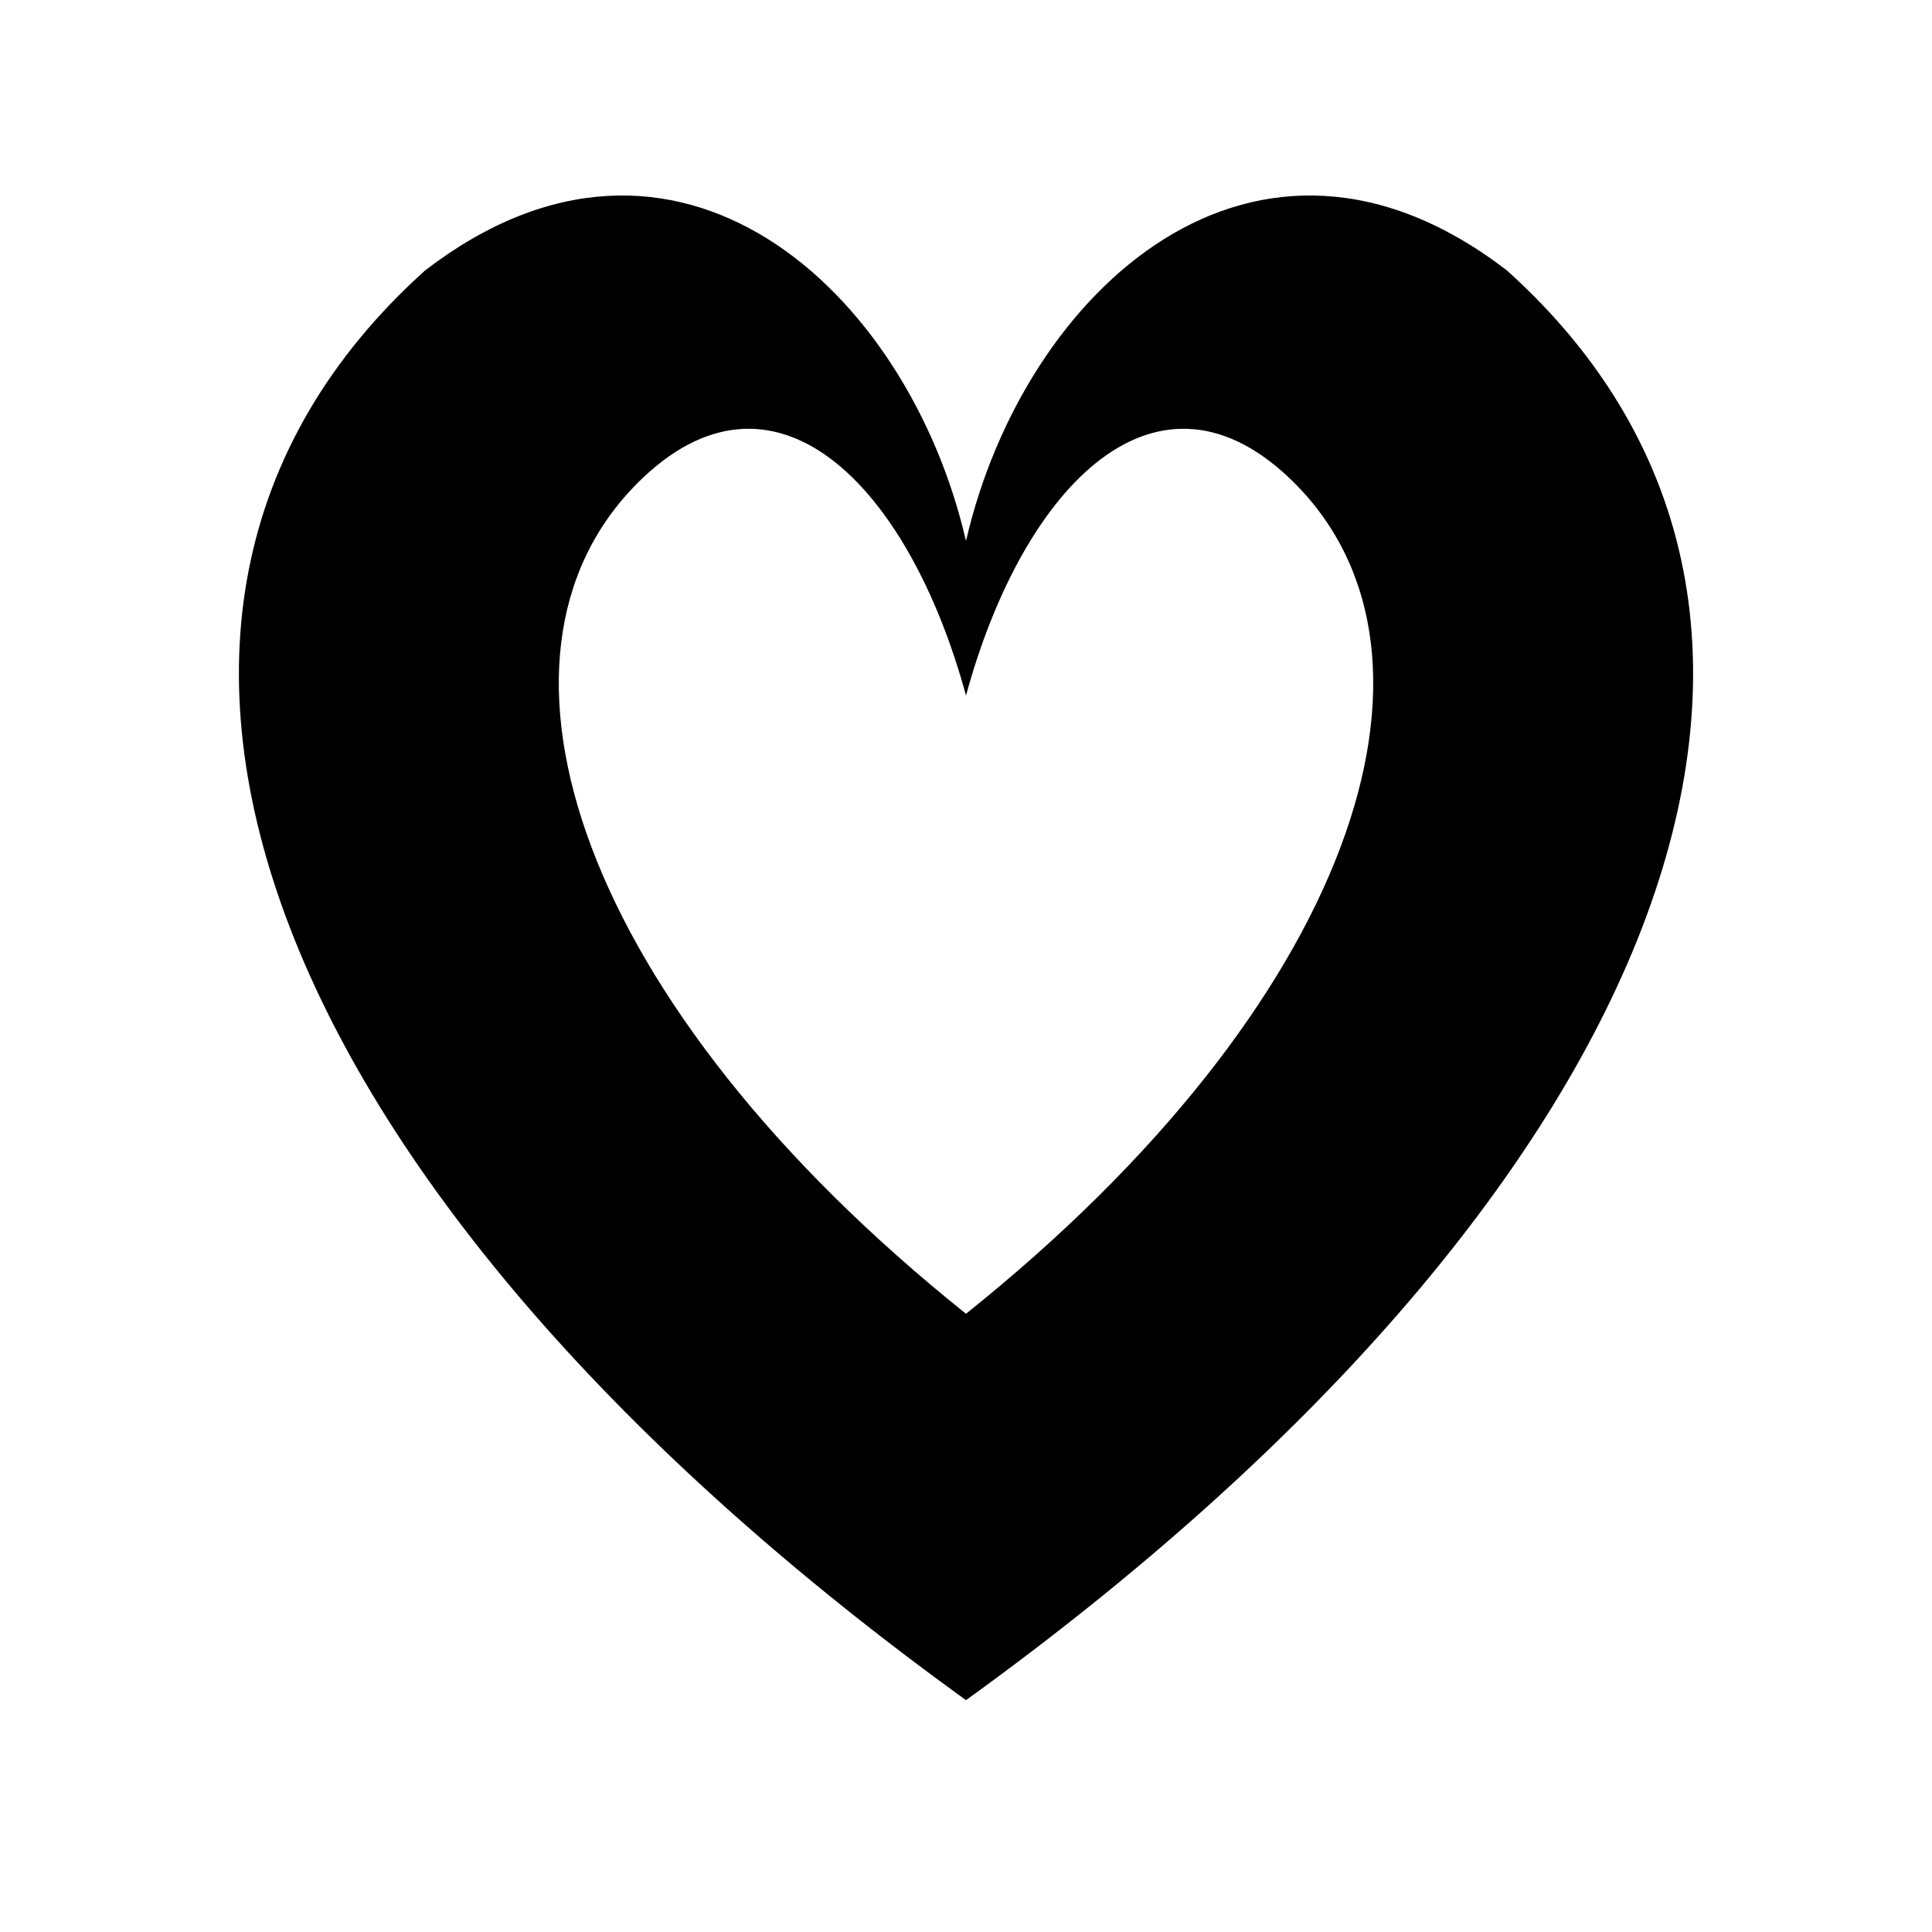
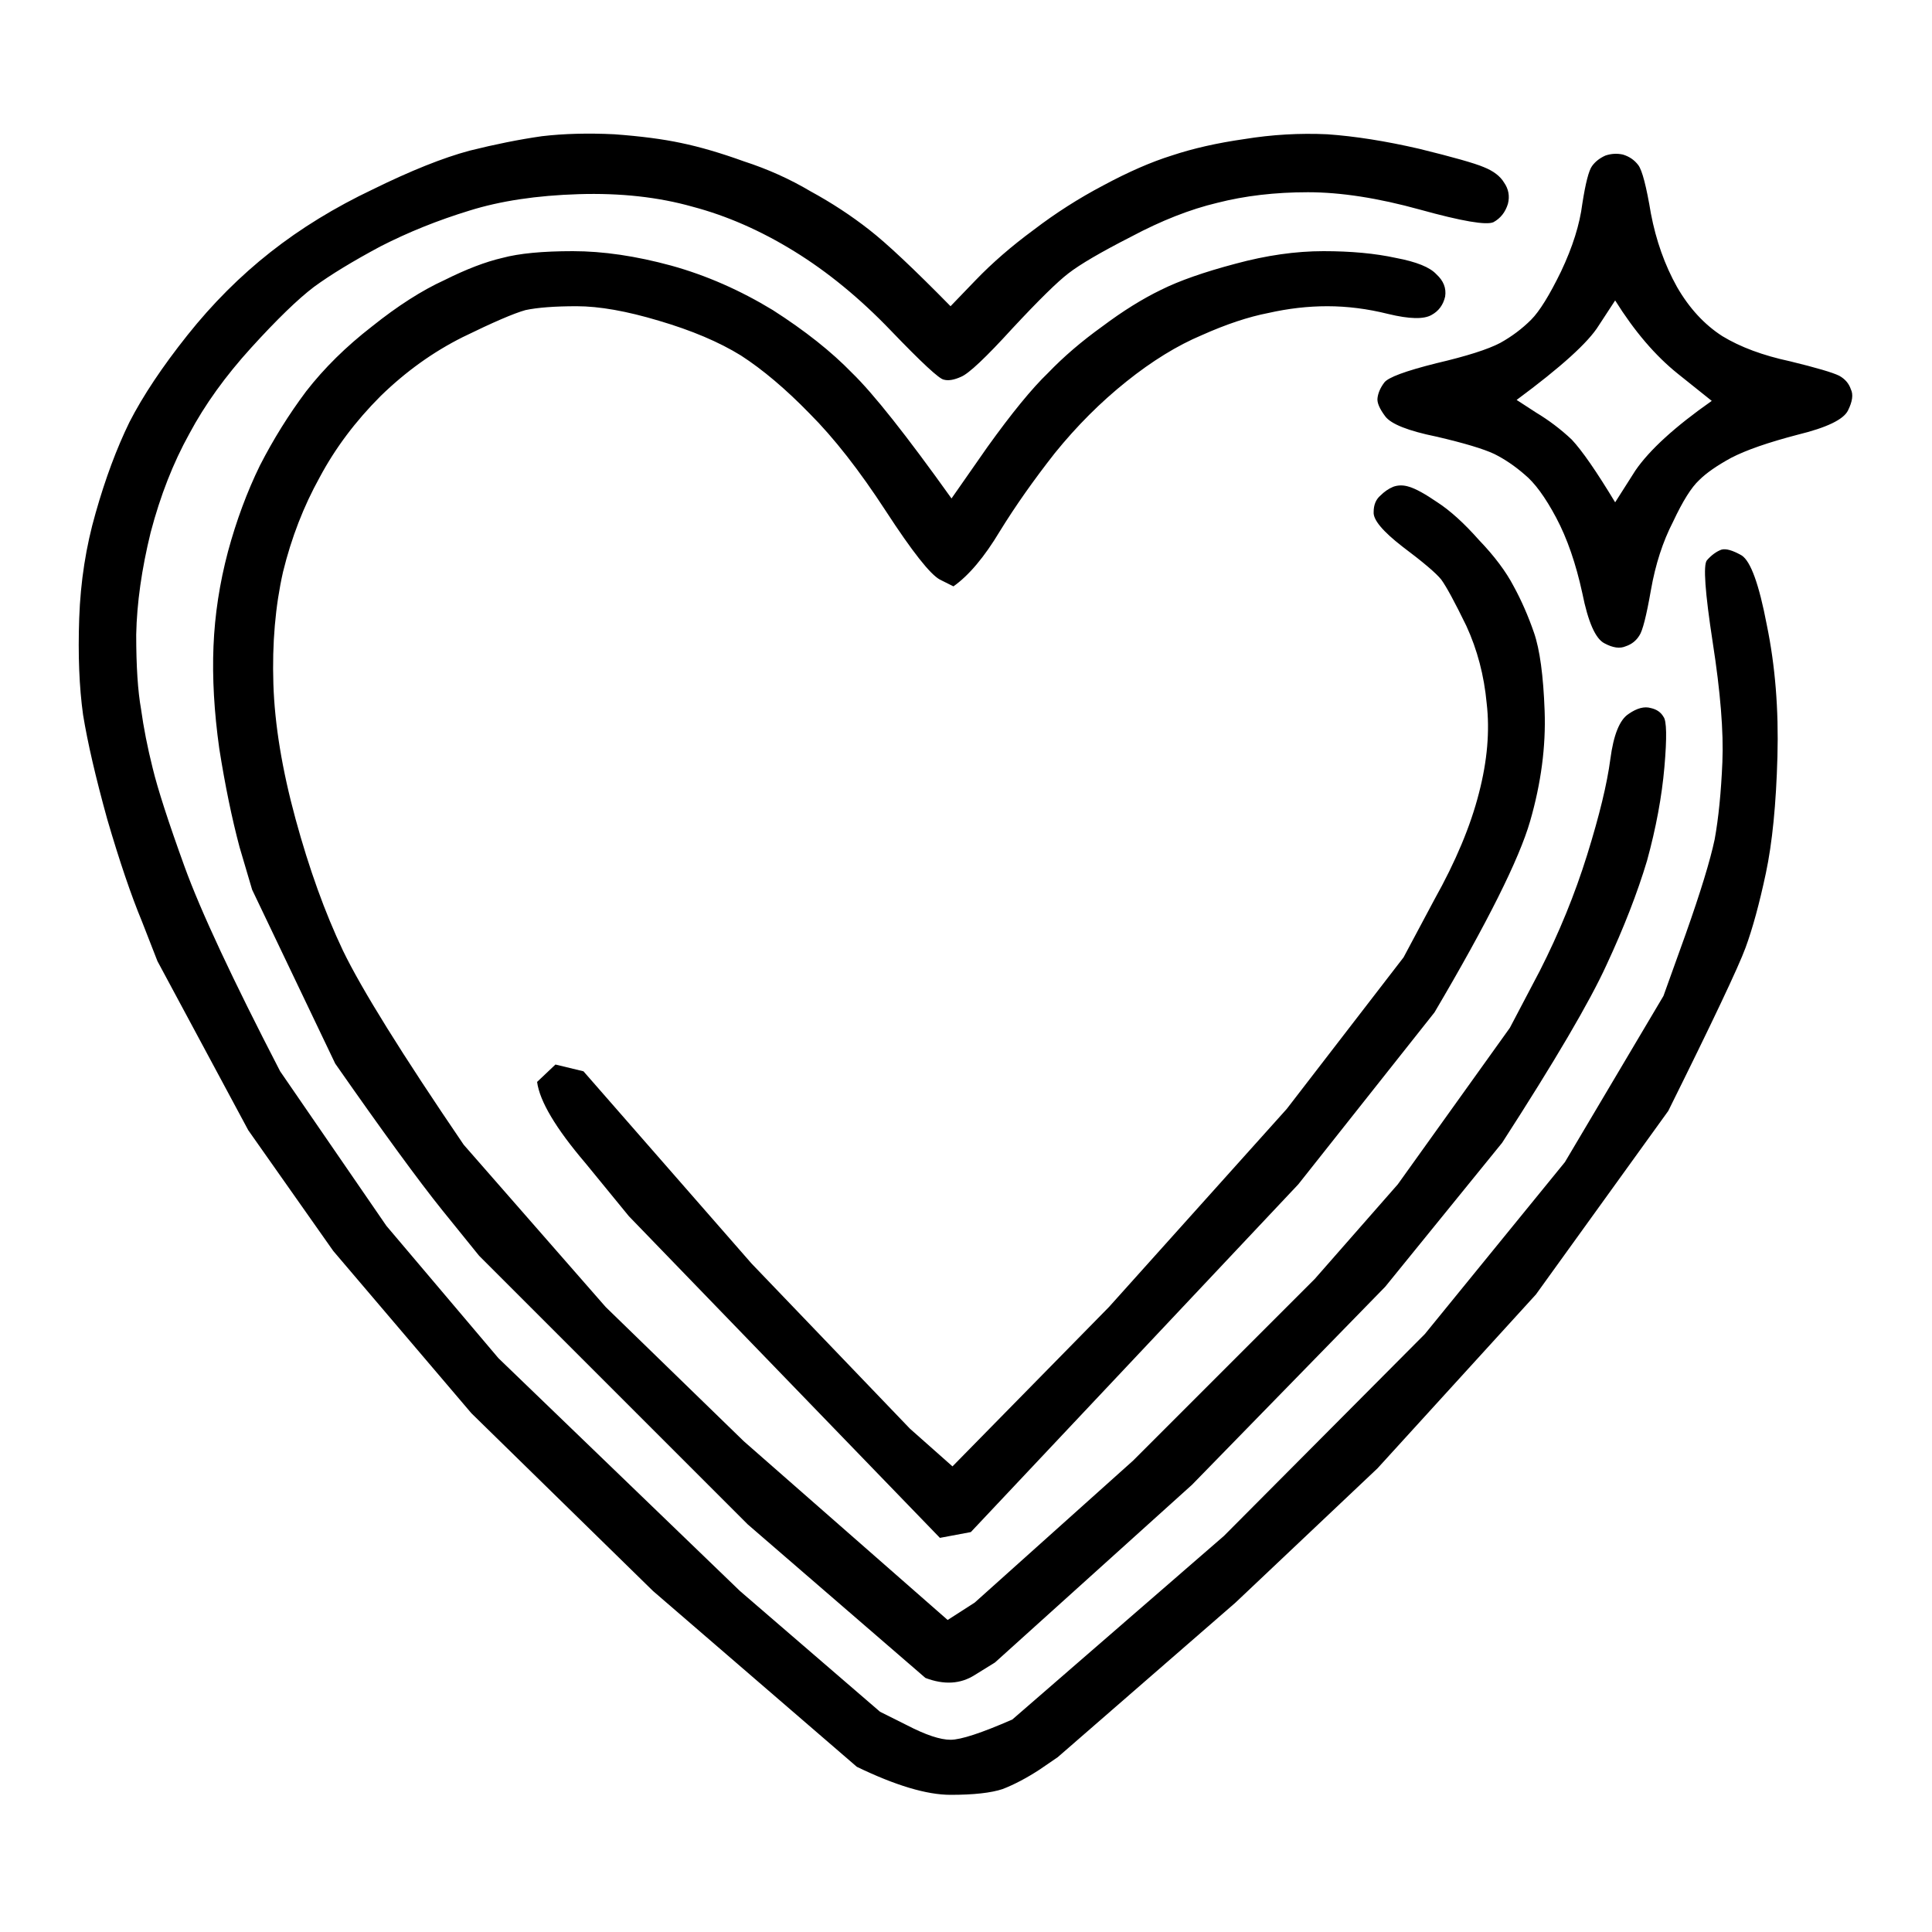
- <svg xmlns="http://www.w3.org/2000/svg" viewBox="0 0 100 100">
-   <path fill-rule="evenodd" d="M50 88 C14 62 2 32 22 14 C35 4 47 15 50 28 C53 15 65 4 78 14 C98 32 86 62 50 88 Z M50 68 C70 52 76 34 67 25 C60 18 53 25 50 36 C47 25 40 18 33 25 C24 34 30 52 50 68 Z" fill="$acento" />
+ <svg xmlns="http://www.w3.org/2000/svg" viewBox="0 0 200 200">
+   <path fill="$acento" fill-rule="evenodd" d="M103.8 185.2Q102 185.8 98.4 185.8Q94.7 185.8 88.7 182.9L88.7 182.9L67.6 164.7L48.8 146.3L34.5 129.5L25.7 117L16.3 99.5L14.7 95.4Q13 91.3 11.1 84.8Q9.3 78.3 8.6 74Q8 69.7 8.2 64Q8.4 58.3 9.9 53.1Q11.4 47.8 13.4 43.7Q15.5 39.6 19.4 34.7Q23.3 29.8 28 26.1Q32.7 22.4 38.6 19.6Q44.5 16.7 48.6 15.6Q52.6 14.6 56.1 14.1Q59.5 13.7 63.6 13.9Q67.7 14.2 70.5 14.8Q73.4 15.4 77 16.7Q80.7 17.9 83.9 19.8Q87.2 21.6 90 23.8Q92.7 25.9 98.4 31.7L98.4 31.7L101 29Q103.6 26.3 107 23.8Q110.4 21.2 114.2 19.2Q118.1 17.1 121.3 16.1Q124.6 15 128.8 14.4Q133.1 13.7 137.4 13.9Q141.7 14.2 146.9 15.4Q152.2 16.7 153.6 17.3Q155.1 17.9 155.7 18.9Q156.4 19.9 156.1 21.1Q155.7 22.4 154.6 23Q153.5 23.5 147 21.7Q140.5 19.9 135.4 19.9Q130.3 19.9 126 21Q121.8 22 117.1 24.5Q112.4 26.9 110.6 28.3Q108.9 29.6 104.8 34Q100.7 38.5 99.5 39Q98.4 39.5 97.7 39.3Q97 39.2 92.2 34.2Q87.4 29.2 82.2 26Q77 22.8 71.7 21.4Q66.4 19.9 59.9 20.1Q53.4 20.3 48.6 21.8Q43.7 23.3 39.4 25.5Q35.1 27.8 32.5 29.7Q30 31.6 26 36Q22 40.4 19.6 44.9Q17.1 49.4 15.6 55.1Q14.2 60.8 14.1 65.7Q14.1 70.6 14.6 73.4Q15 76.3 15.8 79.5Q16.6 82.8 19.1 89.7Q21.6 96.6 29 110.9L29 110.9L40 126.9L51.6 140.6L76.6 164.7L91.1 177.2L93.9 178.6Q96.8 180.1 98.4 180.1Q100 180.1 104.8 178L104.8 178L126.7 159L147.5 138.1L162 120.3L172.2 103.1L174.5 96.7Q176.8 90.2 177.5 86.9Q178.1 83.6 178.3 78.9Q178.5 74.2 177.3 66.5Q176.1 58.7 176.7 58Q177.4 57.2 178.2 56.9Q178.9 56.7 180.3 57.5Q181.7 58.4 182.9 64.7Q184.2 71 184 78.3Q183.8 85.7 182.8 90.4Q181.8 95.1 180.7 98.1Q179.6 101.1 172.7 115L172.7 115L159 134L142.6 152L127.9 165.9L109.5 181.9L107.6 183.2Q105.6 184.5 103.8 185.2ZM166.2 16.1Q167.1 15.8 168 16Q169 16.3 169.6 17.1Q170.2 17.9 170.9 22.1Q171.7 26.3 173.6 29.7Q175.5 33 178.3 34.8Q181.1 36.5 185.3 37.4Q189.4 38.4 190.4 38.9Q191.3 39.4 191.6 40.3Q192 41.1 191.3 42.5Q190.6 43.9 186.1 45Q181.5 46.2 179.2 47.4Q177 48.6 175.9 49.7Q174.7 50.8 173.2 54Q171.6 57.1 170.9 61.1Q170.2 65.1 169.7 65.8Q169.2 66.6 168.3 66.9Q167.4 67.3 166.1 66.6Q164.7 65.9 163.8 61.4Q162.8 56.8 161.1 53.6Q159.4 50.4 157.8 49.1Q156.3 47.8 154.7 47Q153 46.2 148.7 45.2Q144.3 44.3 143.4 43.1Q142.5 41.9 142.6 41.2Q142.7 40.4 143.3 39.6Q143.9 38.8 148.7 37.6Q153.4 36.5 155.3 35.5Q157.1 34.5 158.5 33.1Q159.8 31.8 161.6 28.1Q163.4 24.3 163.8 21.1Q164.3 17.9 164.8 17.2Q165.3 16.5 166.2 16.1ZM100.9 173.4Q98.7 174.8 95.8 173.7L95.8 173.7L77.4 157.8L49.6 130L45.8 125.3Q42.1 120.7 34.7 110.1L34.7 110.1L26.1 92.1L24.8 87.7Q23.6 83.2 22.7 77.5Q21.9 71.8 22.1 66.9Q22.3 62 23.6 57.1Q24.9 52.3 26.9 48.2Q29 44.1 31.7 40.5Q34.5 36.9 38.5 33.8Q42.5 30.6 46 29Q49.4 27.3 52 26.7Q54.6 26 59.3 26Q64 26 69.5 27.5Q74.9 29 80 32.1Q85 35.3 88.2 38.6Q91.5 41.8 98.5 51.6L98.5 51.6L102.2 46.3Q106 41 108.5 38.6Q110.9 36.1 114.1 33.8Q117.3 31.4 120.2 30Q123 28.6 127.9 27.3Q132.7 26 137 26Q141.3 26 144.5 26.7Q147.7 27.3 148.7 28.4Q149.8 29.4 149.6 30.7Q149.3 32 148.2 32.6Q147 33.3 143.7 32.5Q140.5 31.7 137.4 31.7Q134.4 31.7 131.3 32.4Q128.2 33 124.4 34.7Q120.6 36.3 116.6 39.5Q112.6 42.7 109.2 46.9Q105.9 51.1 103.5 55Q101.1 59 98.7 60.7L98.7 60.7L97.3 60Q95.8 59.2 91.7 52.9Q87.6 46.6 83.8 42.8Q80.1 39 76.7 36.8Q73.3 34.7 68.2 33.2Q63.2 31.7 59.7 31.7Q56.3 31.7 54.4 32.1Q52.6 32.6 47.9 34.9Q43.3 37.2 39.4 41Q35.5 44.9 33.1 49.4Q30.6 53.9 29.3 59.2Q28.1 64.5 28.3 70.8Q28.5 77.1 30.6 84.8Q32.7 92.5 35.5 98.4Q38.4 104.4 48 118.5L48 118.5L62.7 135.3L77 149.2L98.1 167.7L100.9 165.9L117.3 151.2L136.1 132.4L144.7 122.6L156.3 106.4L159.4 100.5Q162.4 94.6 164.3 88.5Q166.2 82.4 166.7 78.6Q167.2 74.8 168.6 73.9Q169.9 73 170.9 73.3Q171.8 73.5 172.2 74.2Q172.7 74.8 172.3 79.4Q171.9 84 170.5 89.1Q169 94.1 166.3 99.9Q163.7 105.6 155.5 118.3L155.5 118.3L143.4 133.2L123.4 153.7L103 172.1L100.9 173.4ZM157 41.4L159 42.7Q161 43.9 162.7 45.5Q164.3 47.2 167.2 52L167.2 52L169.3 48.7Q171.5 45.5 177.2 41.5L177.2 41.5L173.7 38.7Q170.2 35.9 167.2 31.1L167.2 31.1L165.5 33.7Q163.9 36.3 157 41.4ZM145.9 50.4Q146.9 50.7 148.8 52Q150.8 53.3 153.1 55.9Q155.5 58.4 156.7 60.7Q157.9 62.9 158.8 65.5Q159.7 68.1 159.9 73.6Q160.1 79.1 158.4 85Q156.7 90.9 148.5 104.8L148.5 104.8L134.4 122.6L100.5 158.6L97.3 159.2L65.1 125.9L60.6 120.4Q56 115 55.6 112L55.6 112L57.5 110.2L60.4 110.9L77.8 130.8L94.2 147.9L98.6 151.8L114.8 135.3L133.2 114.8L145.3 99.1L148.5 93.1Q151.8 87.2 153.1 82.1Q154.4 77.1 153.9 72.8Q153.5 68.5 151.8 64.8Q150 61.1 149.2 60Q148.4 59 145.2 56.6Q142.1 54.2 142.2 53Q142.2 51.9 142.9 51.3Q143.5 50.7 144.2 50.4Q145 50.1 145.9 50.4Z" />
</svg>
